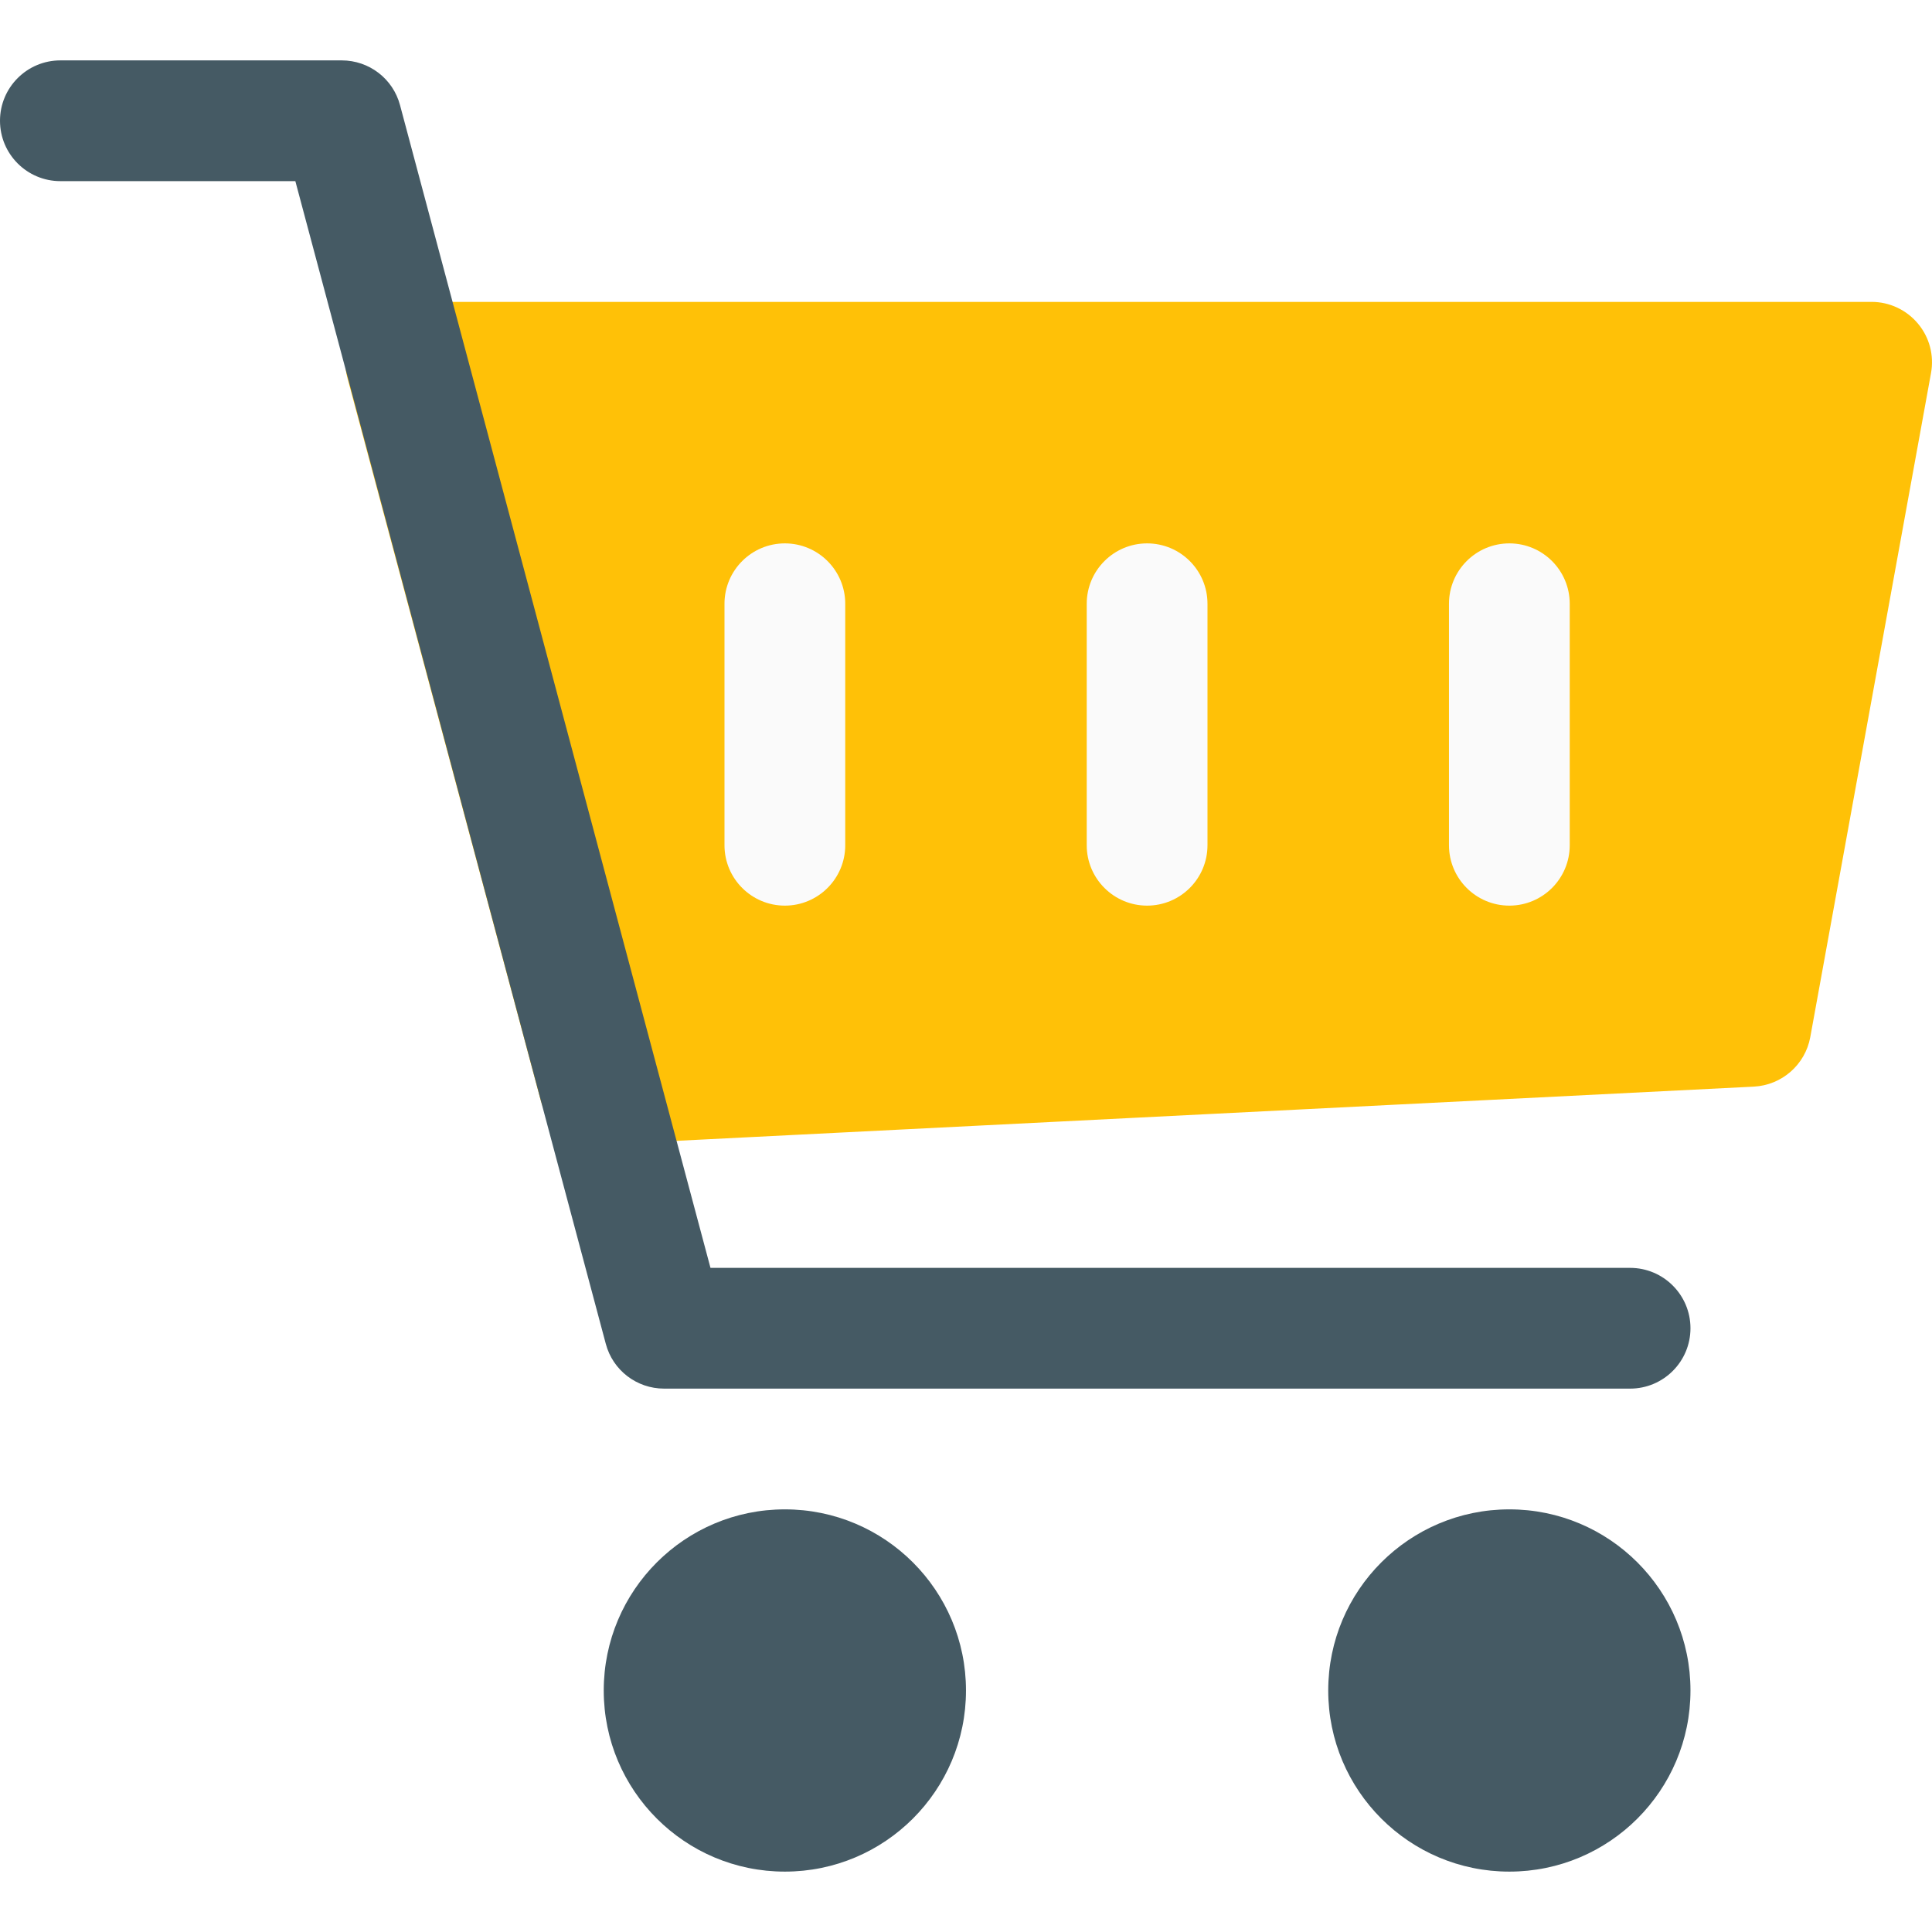
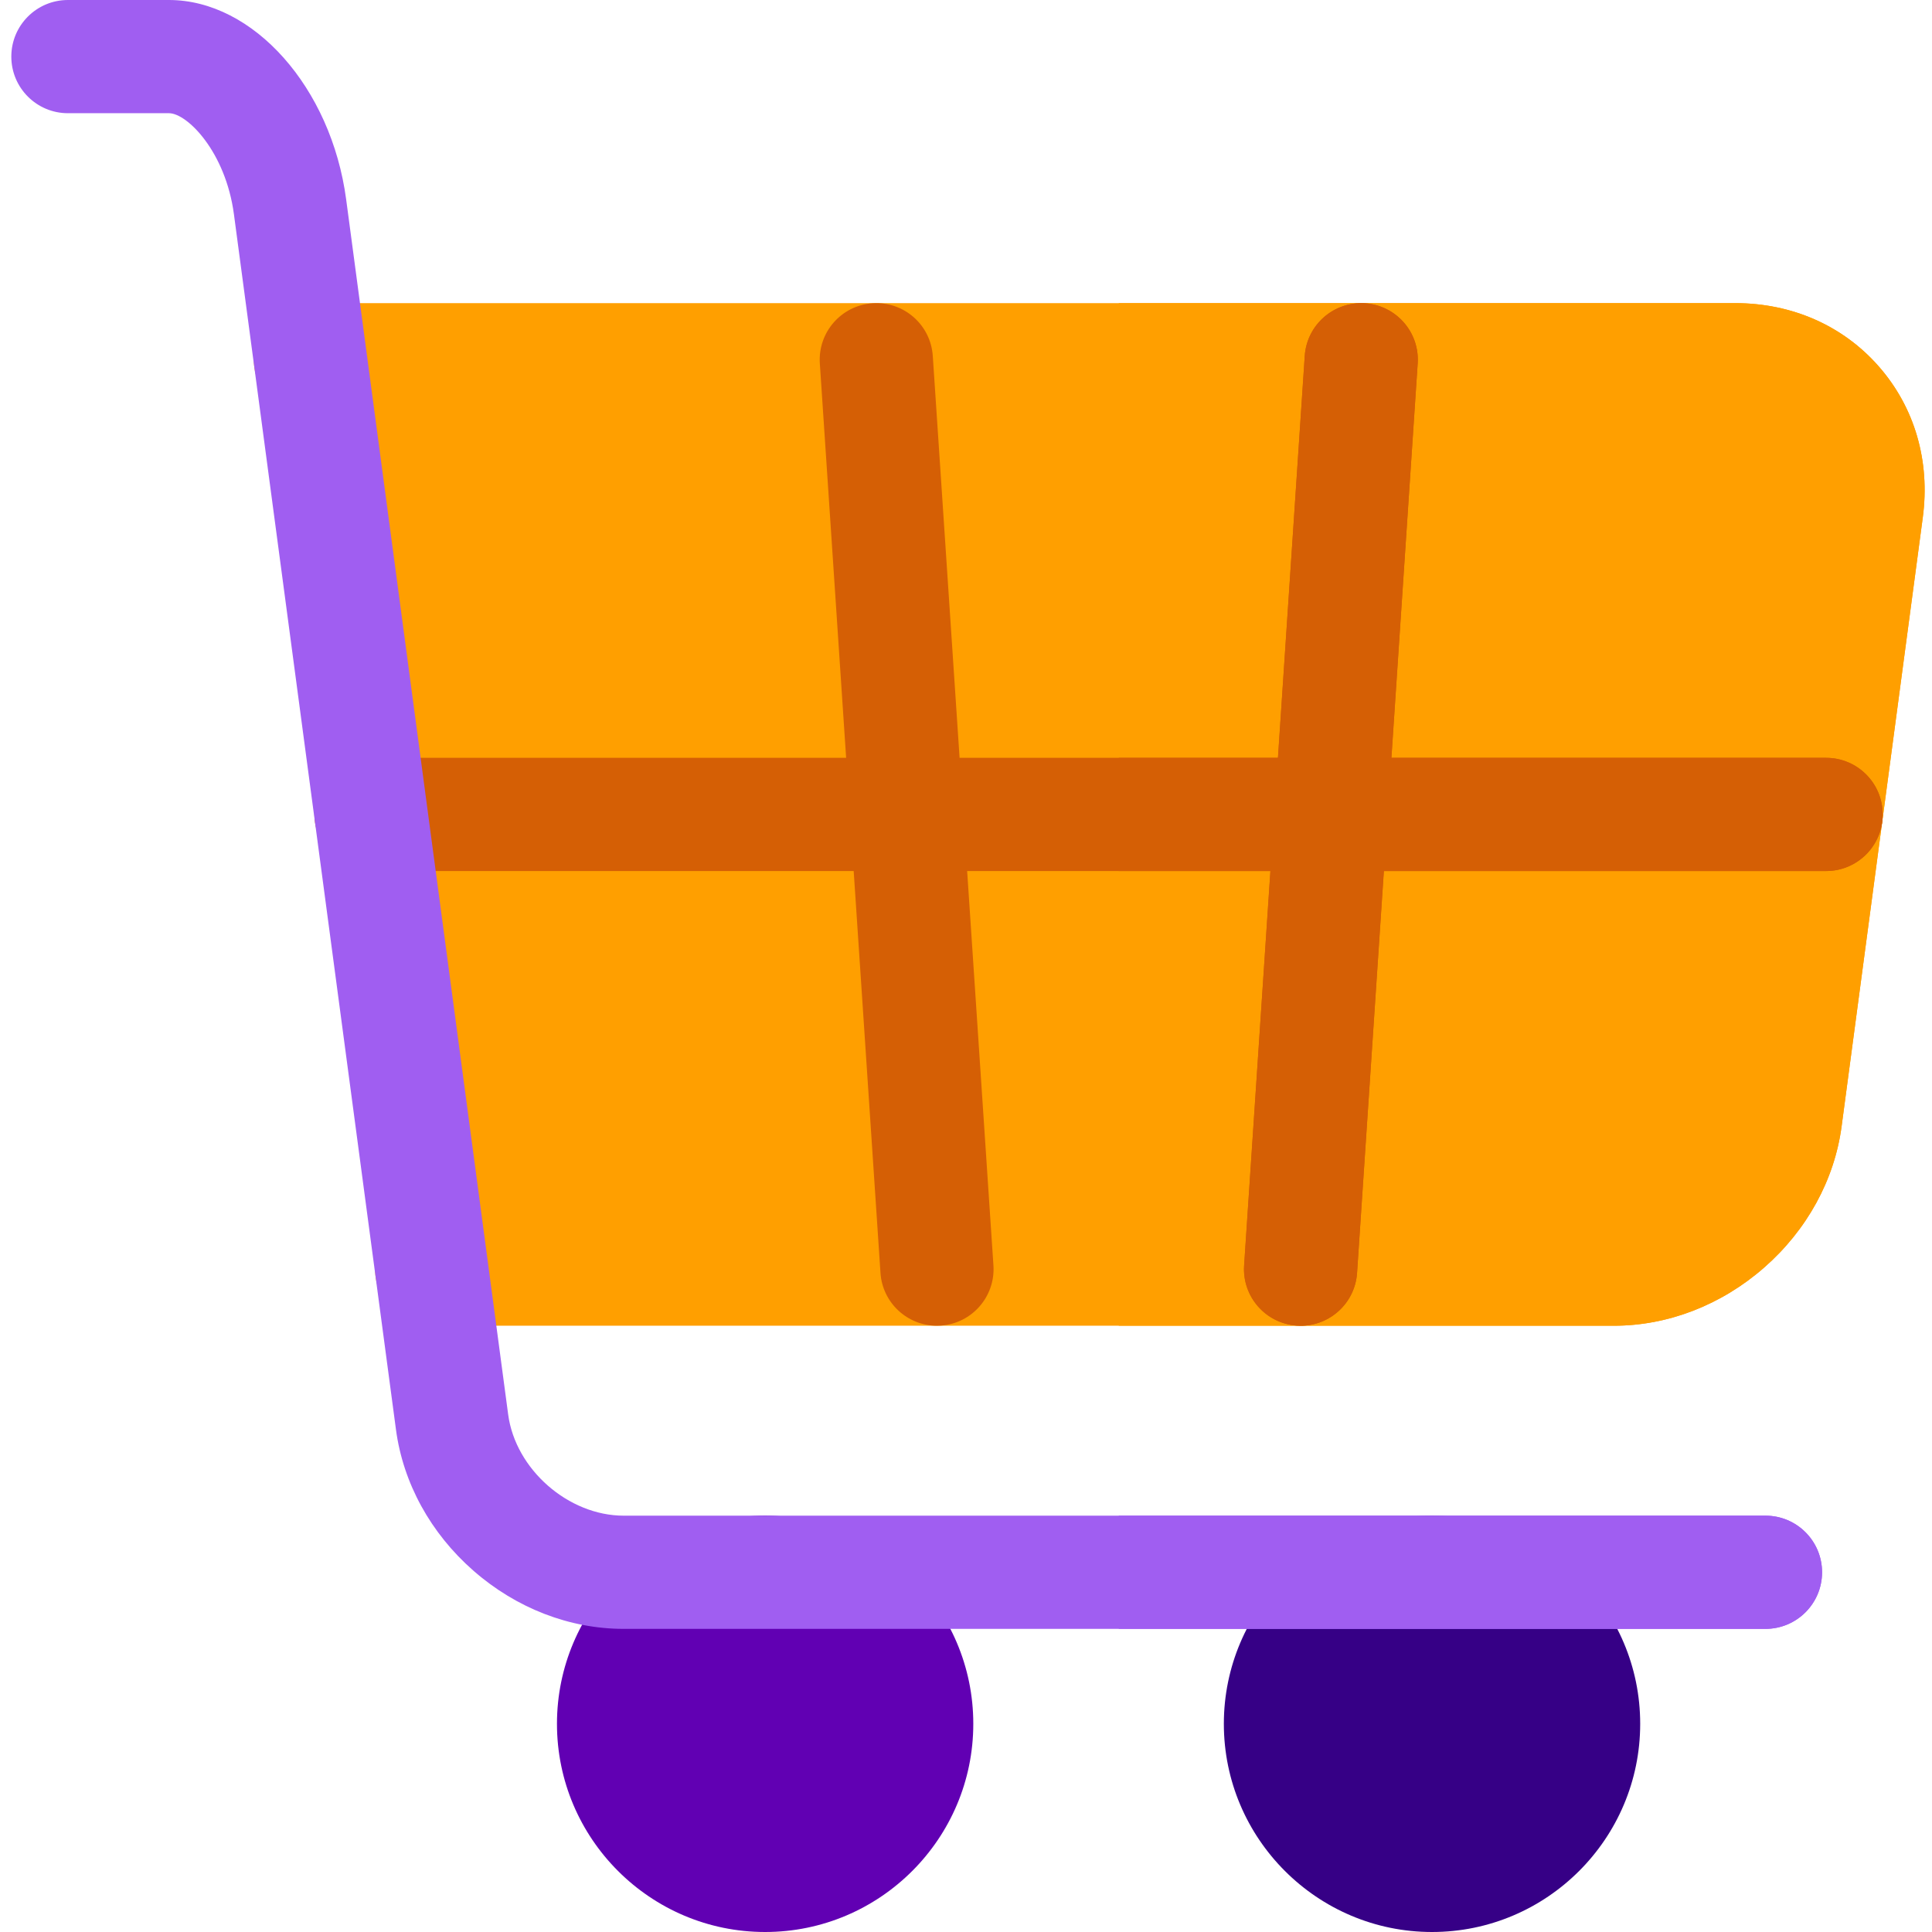
- <svg xmlns="http://www.w3.org/2000/svg" version="1.1" id="Capa_1" x="0px" y="0px" viewBox="0 0 512.008 512.008" style="enable-background:new 0 0 512.008 512.008;" xml:space="preserve">
-   <path style="fill:#FFC107;" d="M508.288,85.764c-3.04-3.648-7.552-5.76-12.288-5.76H107.52c-4.96,0-9.664,2.304-12.704,6.24  c-3.008,3.968-4.032,9.088-2.752,13.888l51.2,191.36c1.888,7.04,8.224,11.872,15.456,11.872c0.256,0,0.544,0,0.8-0.032l305.28-15.36  c7.392-0.384,13.6-5.792,14.944-13.088l32-176C512.608,94.18,511.328,89.38,508.288,85.764z" />
+ <svg xmlns="http://www.w3.org/2000/svg" height="512px" viewBox="-3 0 512 512" width="512px" class="">
  <g>
-     <path style="fill:#FAFAFA;" d="M400,240.004c-8.832,0-16-7.168-16-16v-64c0-8.832,7.168-16,16-16s16,7.168,16,16v64   C416,232.836,408.832,240.004,400,240.004z" />
-     <path style="fill:#FAFAFA;" d="M304,240.004c-8.832,0-16-7.168-16-16v-64c0-8.832,7.168-16,16-16s16,7.168,16,16v64   C320,232.836,312.832,240.004,304,240.004z" />
-     <path style="fill:#FAFAFA;" d="M208,240.004c-8.832,0-16-7.168-16-16v-64c0-8.832,7.168-16,16-16s16,7.168,16,16v64   C224,232.836,216.832,240.004,208,240.004z" />
+     <path d="m199.766 401.668c-30.418 0-55.164 24.746-55.164 55.164 0 30.422 24.746 55.168 55.164 55.168 30.422 0 55.168-24.746 55.168-55.168 0-30.418-24.746-55.164-55.168-55.164zm0 0" fill="#00acb3" data-original="#00ACB3" class="active-path" data-old_color="#00acb3" style="fill:#6100B3" />
+     <path d="m376.5 401.668c-30.418 0-55.168 24.746-55.168 55.164 0 30.422 24.75 55.168 55.168 55.168 30.422 0 55.168-24.746 55.168-55.168 0-30.418-24.746-55.164-55.168-55.164zm0 0" fill="#008186" data-original="#008186" class="" data-old_color="#008186" style="fill:#360086" />
+     <path d="m494.93 97.148c-9.492-10.844-23.023-16.816-38.098-16.816h-377.566c-8.281 0-15 6.719-15 15 0 8.285 6.719 15 15 15h2l28.152 211.148c-7.348.969-13.02 7.242-13.02 14.852 0 8.285 6.715 15 15 15h313.301c14.32 0 28.461-5.473 39.809-15.406 11.352-9.938 18.645-23.23 20.535-37.426l21.516-161.367c1.992-14.941-2.137-29.141-11.629-39.984zm0 0" fill="#ff9f00" data-original="#FF9F00" class="" />
+     <path d="m494.93 97.148c-9.492-10.844-23.023-16.816-38.098-16.816h-163.344v271h131.211c14.32 0 28.461-5.473 39.809-15.406 11.352-9.938 18.645-23.23 20.535-37.426l21.516-161.367c1.992-14.941-2.137-29.141-11.629-39.984zm0 0" fill="#e47500" data-original="#E47500" class="" style="fill:#FF9F00" data-old_color="#e47500" />
+     <path d="m480.934 200.832h-115.195l6.965-104.5c.555-8.27-5.703-15.414-13.969-15.965-8.258-.531-15.414 5.703-15.965 13.969l-7.098 106.496h-84.371l-7.102-106.496c-.551-8.266-7.676-14.523-15.965-13.969-8.266.551-14.52 7.695-13.969 15.965l6.969 104.5h-125.902c-8.281 0-15 6.719-15 15 0 8.285 6.719 15 15 15h127.902l7.102 106.5c.527 7.926 7.125 14.004 14.953 14.004.336 0 .672-.016 1.012-.035 8.266-.551 14.52-7.699 13.969-15.965l-6.965-104.504h80.367l-6.969 104.504c-.551 8.266 5.703 15.414 13.973 15.965.34.023.676.035 1.012.035 7.828 0 14.422-6.078 14.949-14.004l7.102-106.5h117.195c8.285 0 15-6.715 15-15 0-8.281-6.715-15-15-15zm0 0" fill="#d55f05" data-original="#D55F05" class="" />
+     <path d="m480.934 200.832h-115.195l6.965-104.5c.555-8.27-5.703-15.414-13.969-15.965-8.258-.531-15.414 5.703-15.965 13.969l-7.098 106.496h-42.188v30h40.188l-6.969 104.504c-.551 8.266 5.703 15.414 13.969 15.965.34.023.68.035 1.016.035 7.828 0 14.422-6.078 14.949-14.004l7.102-106.5h117.195c8.285 0 15-6.715 15-15 0-8.281-6.715-15-15-15zm0 0" fill="#a24603" data-original="#A24603" class="" style="fill:#D55F05" data-old_color="#a24603" />
+     <path d="m464.867 431.668h-302.59c-14.32 0-28.457-5.473-39.809-15.41s-18.645-23.227-20.535-37.422l-42.938-322.039c-2.215-16.621-12.406-26.797-17.219-26.797h-26.777c-8.285 0-15-6.715-15-15s6.715-15 15-15h26.777c22.379 0 43.004 23.207 46.957 52.832l42.938 322.035c1.934 14.527 15.953 26.801 30.605 26.801h302.59c8.285 0 15 6.715 15 15 0 8.281-6.715 15-15 15zm0 0" fill="#a8ebfa" data-original="#A8EBFA" class="" data-old_color="#a8ebfa" style="fill:#A05EF1" />
+     <path d="m464.867 401.668h-171.379v30h171.379c8.285 0 15-6.719 15-15 0-8.285-6.715-15-15-15zm0 0" fill="#76e2f8" data-original="#76E2F8" class="" style="fill:#A05EF1" data-old_color="#76e2f8" />
  </g>
-   <g>
-     <circle style="fill:#455A64;" cx="208" cy="448.004" r="48" />
-     <circle style="fill:#455A64;" cx="400" cy="448.004" r="48" />
-     <path style="fill:#455A64;" d="M432,368.004H176c-7.264,0-13.6-4.864-15.456-11.872L78.272,48.004H16c-8.832,0-16-7.168-16-16   s7.168-16,16-16h74.56c7.264,0,13.6,4.864,15.456,11.872l82.272,308.128H432c8.832,0,16,7.168,16,16S440.832,368.004,432,368.004z" />
-   </g>
-   <g>
- </g>
-   <g>
- </g>
-   <g>
- </g>
-   <g>
- </g>
-   <g>
- </g>
-   <g>
- </g>
-   <g>
- </g>
-   <g>
- </g>
-   <g>
- </g>
-   <g>
- </g>
-   <g>
- </g>
-   <g>
- </g>
-   <g>
- </g>
-   <g>
- </g>
-   <g>
- </g>
</svg>
